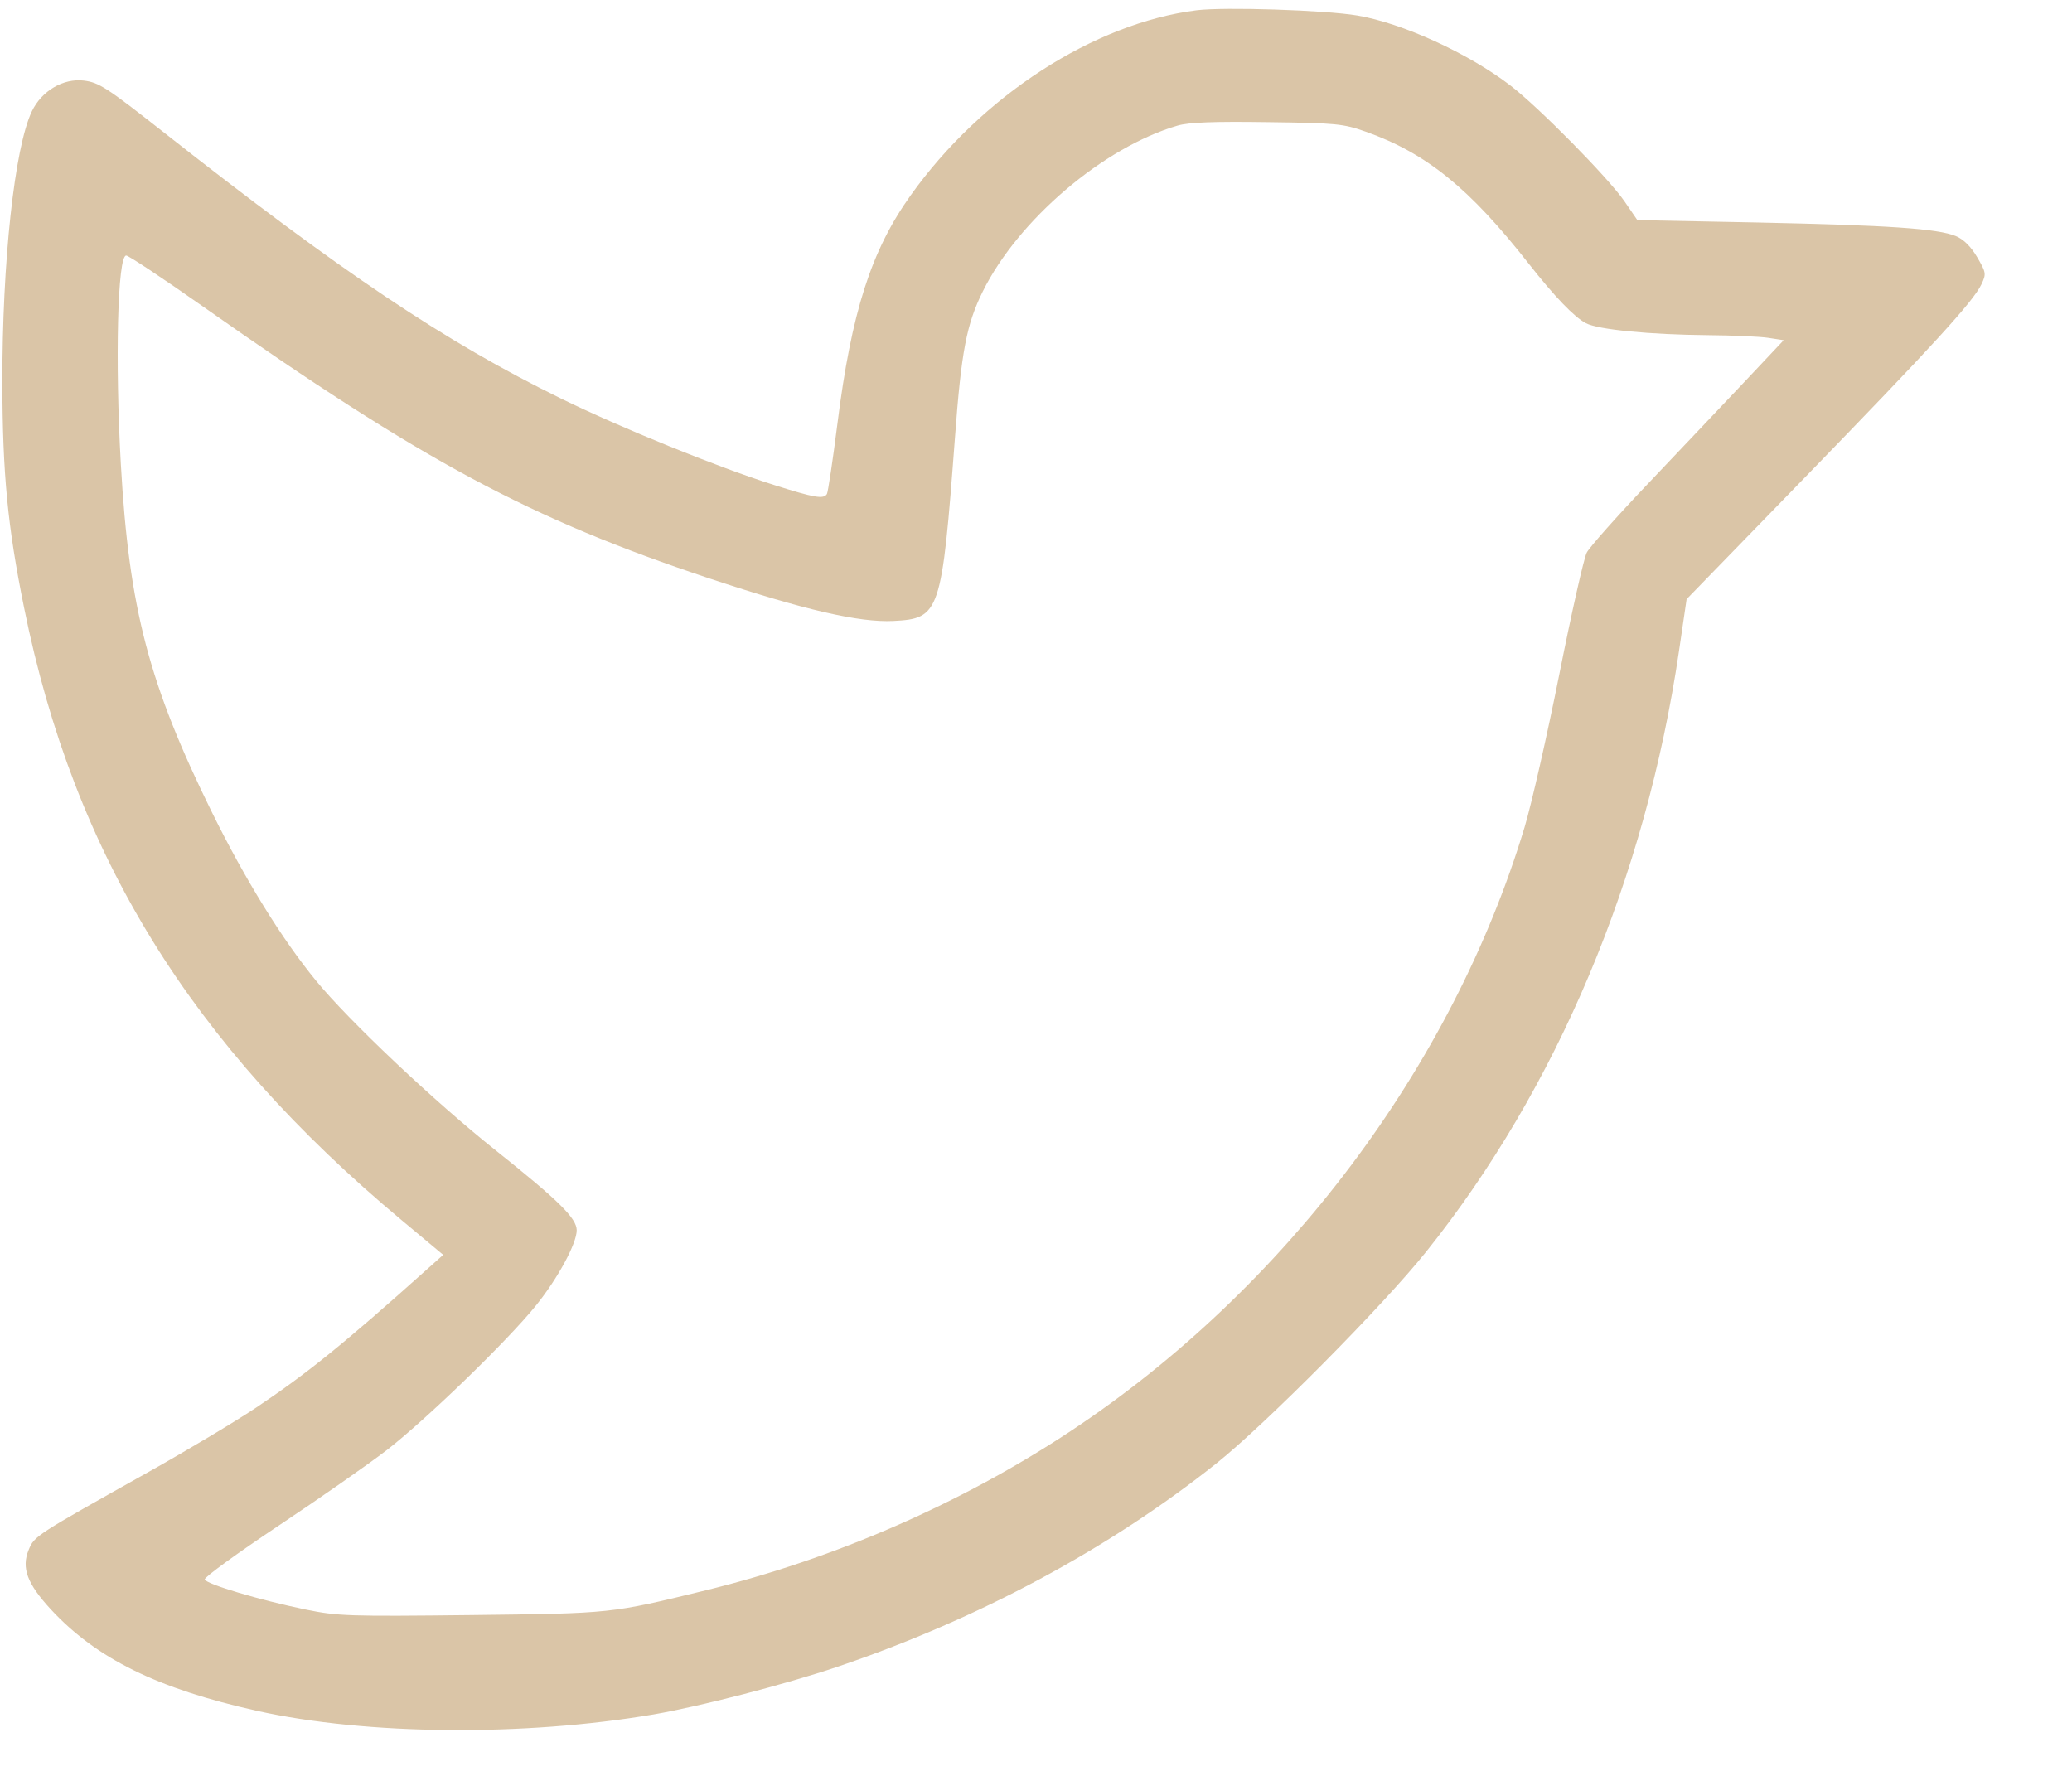
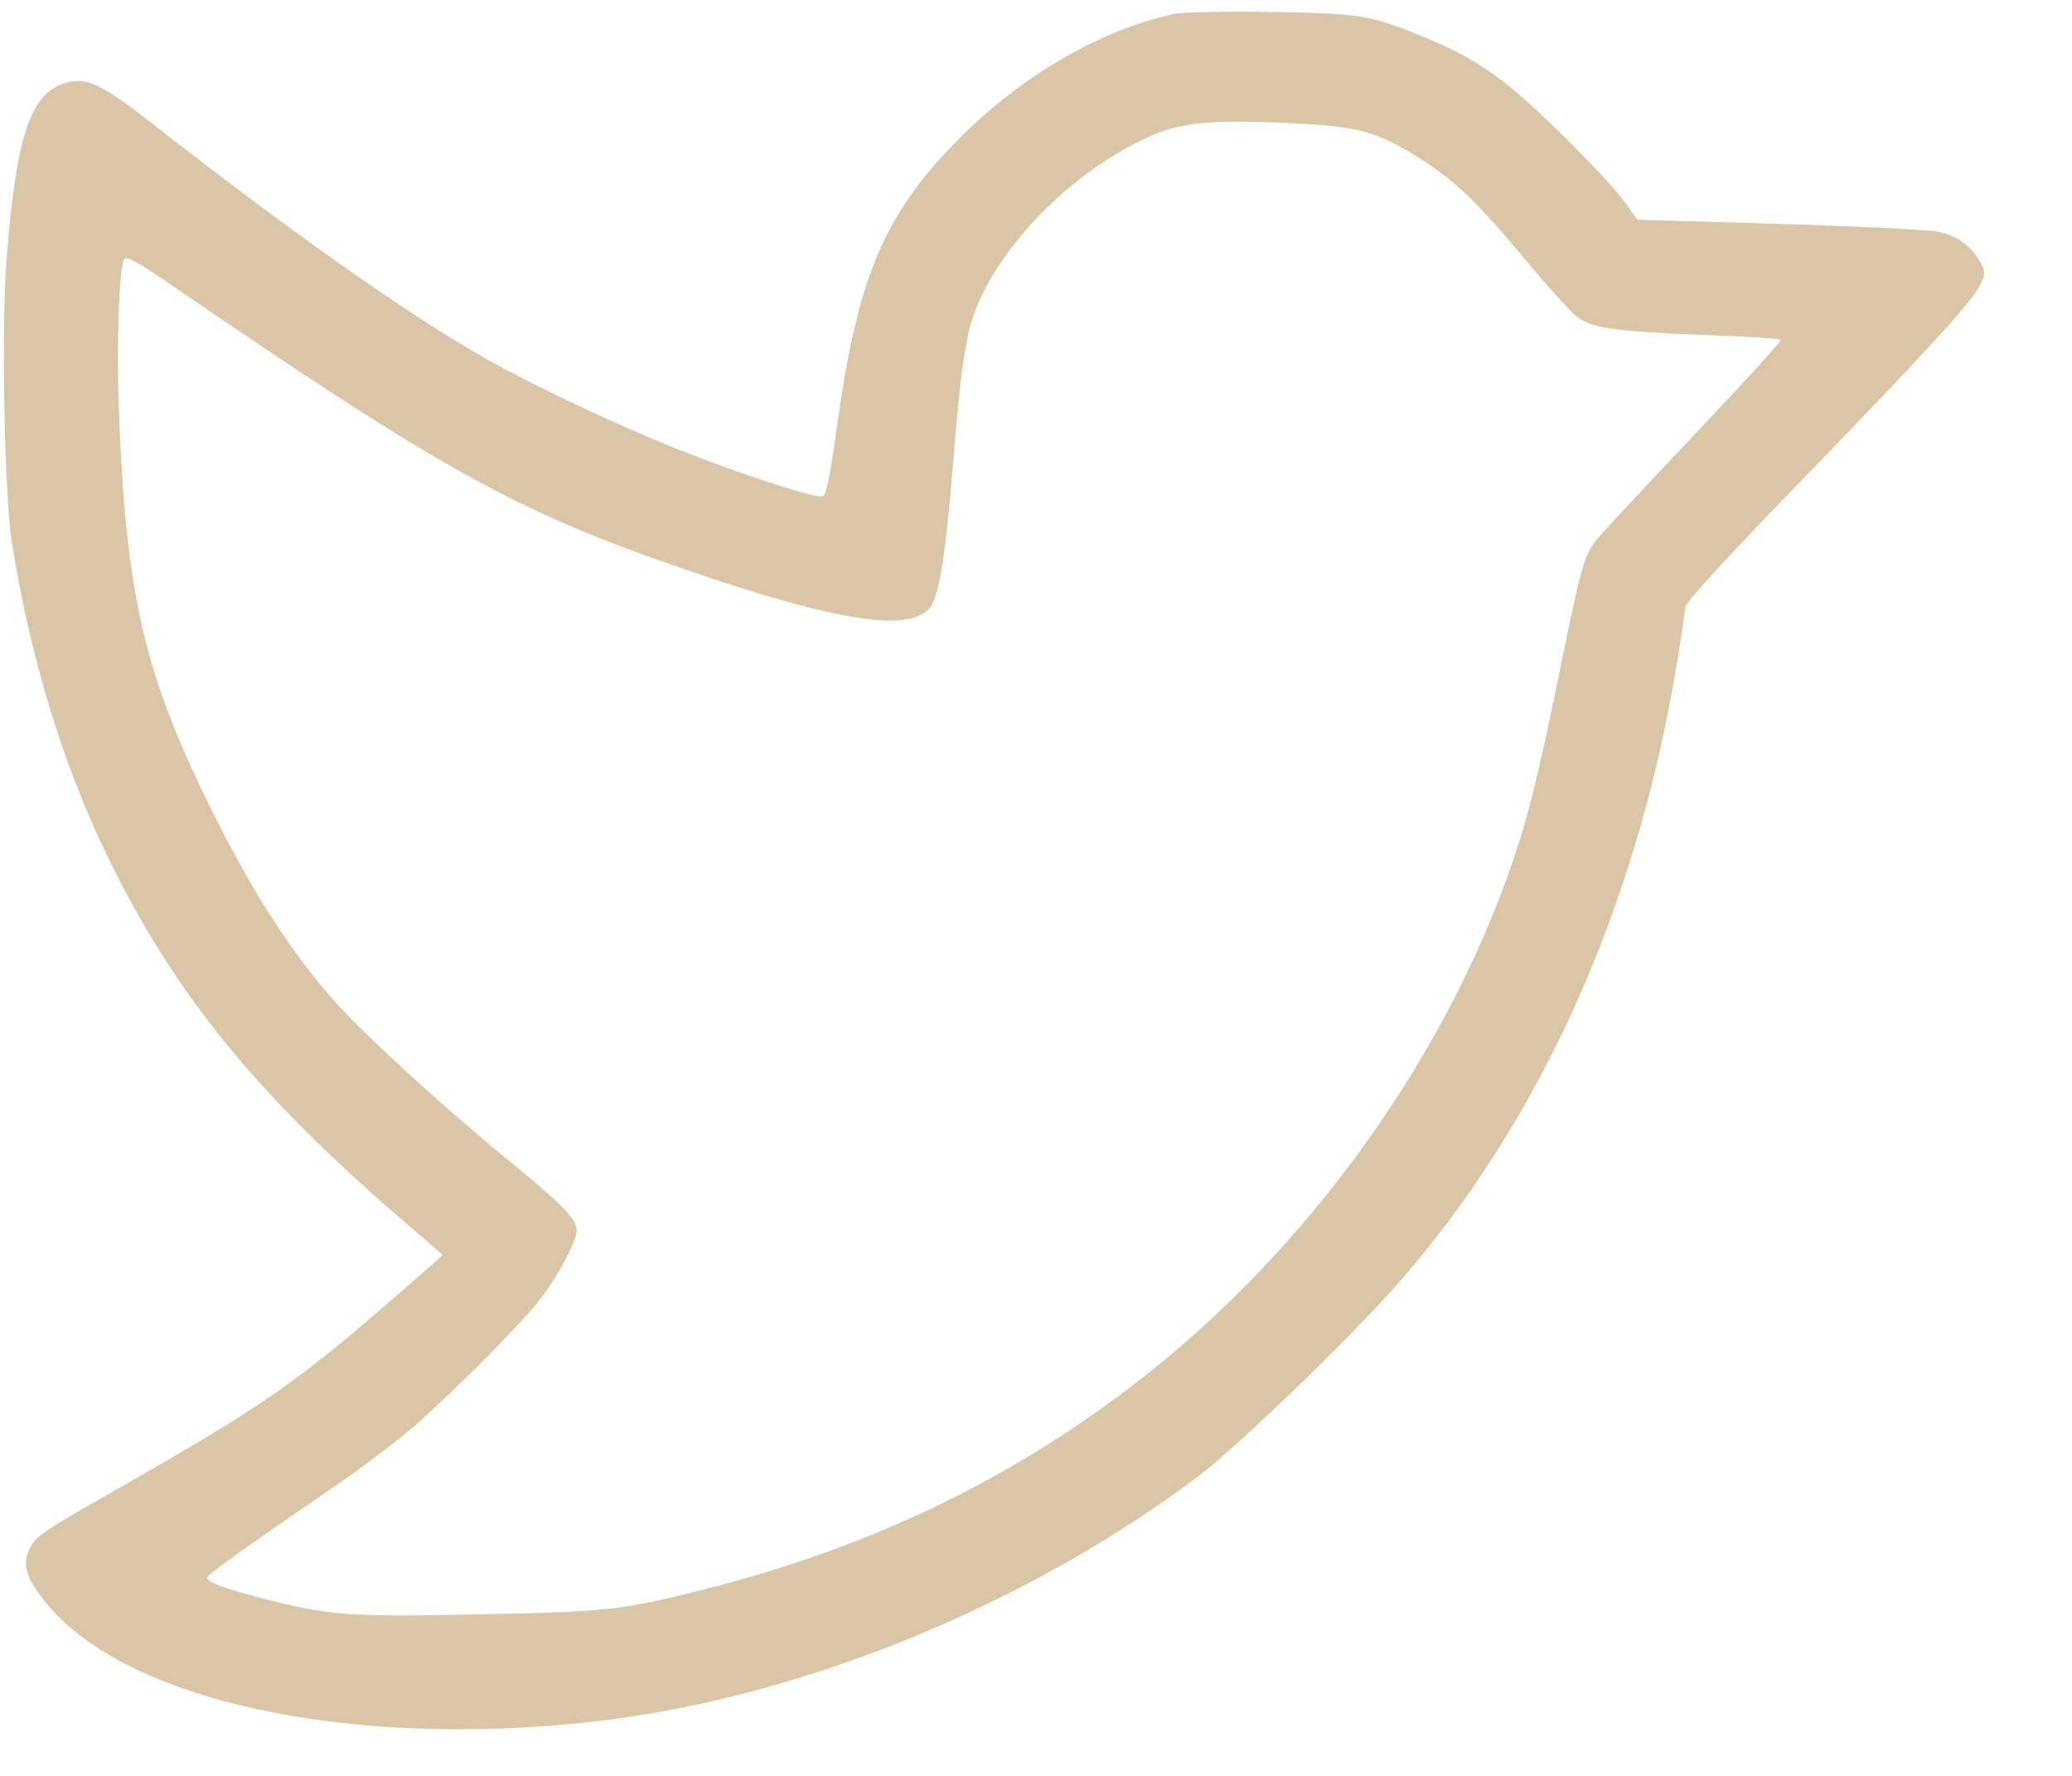
<svg xmlns="http://www.w3.org/2000/svg" width="21" height="18" viewBox="0 0 21 18" fill="none">
-   <path d="M12.128 0.104 C 11.087 0.235,9.948 0.972,9.231 1.978 C 8.829 2.540,8.630 3.162,8.487 4.298 C 8.440 4.670,8.392 4.989,8.381 5.007 C 8.348 5.062,8.255 5.046,7.843 4.915 C 7.271 4.734,6.293 4.337,5.683 4.038 C 4.510 3.463,3.466 2.763,1.645 1.330 C 1.083 0.888,1.003 0.836,0.851 0.817 C 0.642 0.791,0.422 0.921,0.323 1.128 C 0.147 1.497,0.022 2.654,0.024 3.885 C 0.026 4.799,0.077 5.336,0.244 6.159 C 0.750 8.665,1.935 10.587,4.075 12.371 L 4.492 12.719 4.333 12.861 C 3.479 13.626,3.108 13.925,2.586 14.274 C 2.382 14.410,1.902 14.697,1.519 14.912 C 0.354 15.565,0.349 15.568,0.291 15.708 C 0.215 15.891,0.275 16.052,0.515 16.312 C 0.978 16.812,1.596 17.116,2.606 17.341 C 3.715 17.587,5.309 17.601,6.624 17.377 C 7.096 17.296,7.965 17.071,8.488 16.894 C 9.914 16.411,11.239 15.700,12.328 14.833 C 12.825 14.437,14.016 13.236,14.454 12.688 C 15.781 11.029,16.678 8.897,17.017 6.598 L 17.094 6.073 18.298 4.834 C 19.588 3.506,19.998 3.057,20.082 2.882 C 20.132 2.776,20.130 2.763,20.039 2.607 C 19.976 2.500,19.902 2.426,19.823 2.393 C 19.640 2.317,19.141 2.283,17.809 2.255 L 16.595 2.231 16.464 2.040 C 16.300 1.802,15.594 1.085,15.306 0.865 C 14.880 0.539,14.213 0.234,13.756 0.157 C 13.428 0.102,12.409 0.069,12.128 0.104 M13.843 1.335 C 14.456 1.553,14.894 1.907,15.495 2.674 C 15.755 3.005,15.956 3.215,16.074 3.276 C 16.196 3.341,16.724 3.392,17.308 3.397 C 17.558 3.399,17.833 3.411,17.920 3.424 L 18.078 3.448 17.675 3.876 C 17.454 4.111,17.016 4.572,16.703 4.902 C 16.390 5.231,16.111 5.545,16.082 5.601 C 16.053 5.656,15.928 6.211,15.804 6.834 C 15.680 7.456,15.521 8.154,15.452 8.384 C 14.721 10.808,13.021 13.069,10.850 14.506 C 9.742 15.239,8.460 15.799,7.158 16.118 C 6.186 16.355,6.212 16.353,4.778 16.370 C 3.537 16.384,3.424 16.381,3.098 16.314 C 2.633 16.218,2.091 16.057,2.075 16.009 C 2.068 15.988,2.406 15.742,2.825 15.463 C 3.244 15.184,3.737 14.839,3.920 14.698 C 4.324 14.384,5.145 13.589,5.434 13.230 C 5.654 12.957,5.845 12.604,5.845 12.470 C 5.845 12.348,5.662 12.168,5.023 11.659 C 4.410 11.172,3.533 10.344,3.203 9.940 C 2.859 9.521,2.485 8.915,2.153 8.243 C 1.510 6.939,1.308 6.172,1.225 4.708 C 1.165 3.653,1.192 2.590,1.279 2.590 C 1.303 2.590,1.651 2.821,2.052 3.103 C 4.295 4.681,5.369 5.257,7.193 5.864 C 8.151 6.182,8.708 6.311,9.054 6.294 C 9.527 6.270,9.545 6.216,9.679 4.431 C 9.743 3.563,9.796 3.287,9.960 2.955 C 10.319 2.229,11.185 1.491,11.935 1.273 C 12.049 1.240,12.302 1.230,12.845 1.238 C 13.543 1.247,13.615 1.254,13.843 1.335 " fill="#DAC5A7" stroke="none" fill-rule="evenodd" />
+   <path d="M11.902 0.141 C 11.159 0.298,10.345 0.772,9.708 1.418 C 8.957 2.180,8.690 2.814,8.481 4.335 C 8.415 4.817,8.374 5.017,8.339 5.031 C 8.272 5.056,7.483 4.799,6.843 4.543 C 6.245 4.304,5.392 3.901,4.922 3.634 C 4.142 3.193,2.972 2.369,1.558 1.264 C 1.029 0.852,0.883 0.781,0.673 0.838 C 0.313 0.935,0.169 1.357,0.068 2.603 C 0.012 3.299,0.043 5.007,0.120 5.495 C 0.320 6.755,0.684 7.903,1.203 8.908 C 1.868 10.195,2.676 11.162,4.126 12.408 L 4.489 12.720 4.336 12.855 C 2.995 14.034,2.769 14.193,1.033 15.182 C 0.455 15.510,0.359 15.577,0.303 15.690 C 0.222 15.854,0.260 15.987,0.457 16.234 C 1.259 17.241,3.548 17.736,6.055 17.445 C 8.122 17.206,10.418 16.268,12.155 14.955 C 12.545 14.661,13.690 13.554,14.165 13.014 C 15.606 11.373,16.578 9.219,16.990 6.760 C 17.040 6.465,17.080 6.192,17.080 6.154 C 17.080 6.111,17.500 5.652,18.206 4.924 C 19.510 3.579,19.991 3.054,20.071 2.886 C 20.121 2.780,20.122 2.755,20.077 2.669 C 19.985 2.494,19.839 2.388,19.635 2.348 C 19.529 2.328,18.802 2.292,18.019 2.269 L 16.596 2.227 16.449 2.025 C 16.369 1.914,16.072 1.598,15.790 1.323 C 15.237 0.784,14.954 0.587,14.408 0.365 C 13.889 0.153,13.776 0.135,12.880 0.121 C 12.428 0.114,11.988 0.123,11.902 0.141 M13.248 1.258 C 13.803 1.291,13.999 1.353,14.432 1.633 C 14.764 1.847,14.991 2.069,15.472 2.647 C 15.699 2.919,15.931 3.175,15.989 3.216 C 16.145 3.327,16.383 3.360,17.249 3.394 C 17.679 3.410,18.039 3.432,18.049 3.443 C 18.060 3.453,17.690 3.860,17.229 4.347 C 16.768 4.834,16.319 5.314,16.231 5.413 C 16.054 5.615,16.044 5.648,15.804 6.821 C 15.618 7.727,15.513 8.171,15.398 8.531 C 14.731 10.630,13.273 12.676,11.463 14.055 C 10.182 15.031,8.760 15.704,7.105 16.118 C 6.287 16.323,6.154 16.337,4.813 16.364 C 3.545 16.390,3.335 16.375,2.676 16.205 C 2.267 16.099,2.100 16.037,2.100 15.990 C 2.100 15.961,2.461 15.702,3.353 15.092 C 3.644 14.893,4.020 14.610,4.189 14.463 C 4.622 14.086,5.319 13.381,5.496 13.141 C 5.677 12.896,5.844 12.575,5.845 12.471 C 5.845 12.354,5.705 12.212,5.113 11.727 C 4.466 11.197,3.672 10.468,3.374 10.130 C 2.952 9.650,2.575 9.066,2.183 8.287 C 1.463 6.852,1.274 6.050,1.204 4.130 C 1.180 3.474,1.208 2.709,1.259 2.626 C 1.280 2.593,1.391 2.652,1.685 2.853 C 4.513 4.790,5.229 5.185,7.014 5.796 C 8.511 6.308,9.256 6.416,9.433 6.146 C 9.524 6.008,9.585 5.616,9.660 4.689 C 9.745 3.635,9.797 3.321,9.937 3.023 C 10.252 2.350,10.964 1.678,11.690 1.367 C 12.008 1.231,12.361 1.206,13.248 1.258 " fill="#DAC5A7" stroke="none" fill-rule="evenodd" />
</svg>
